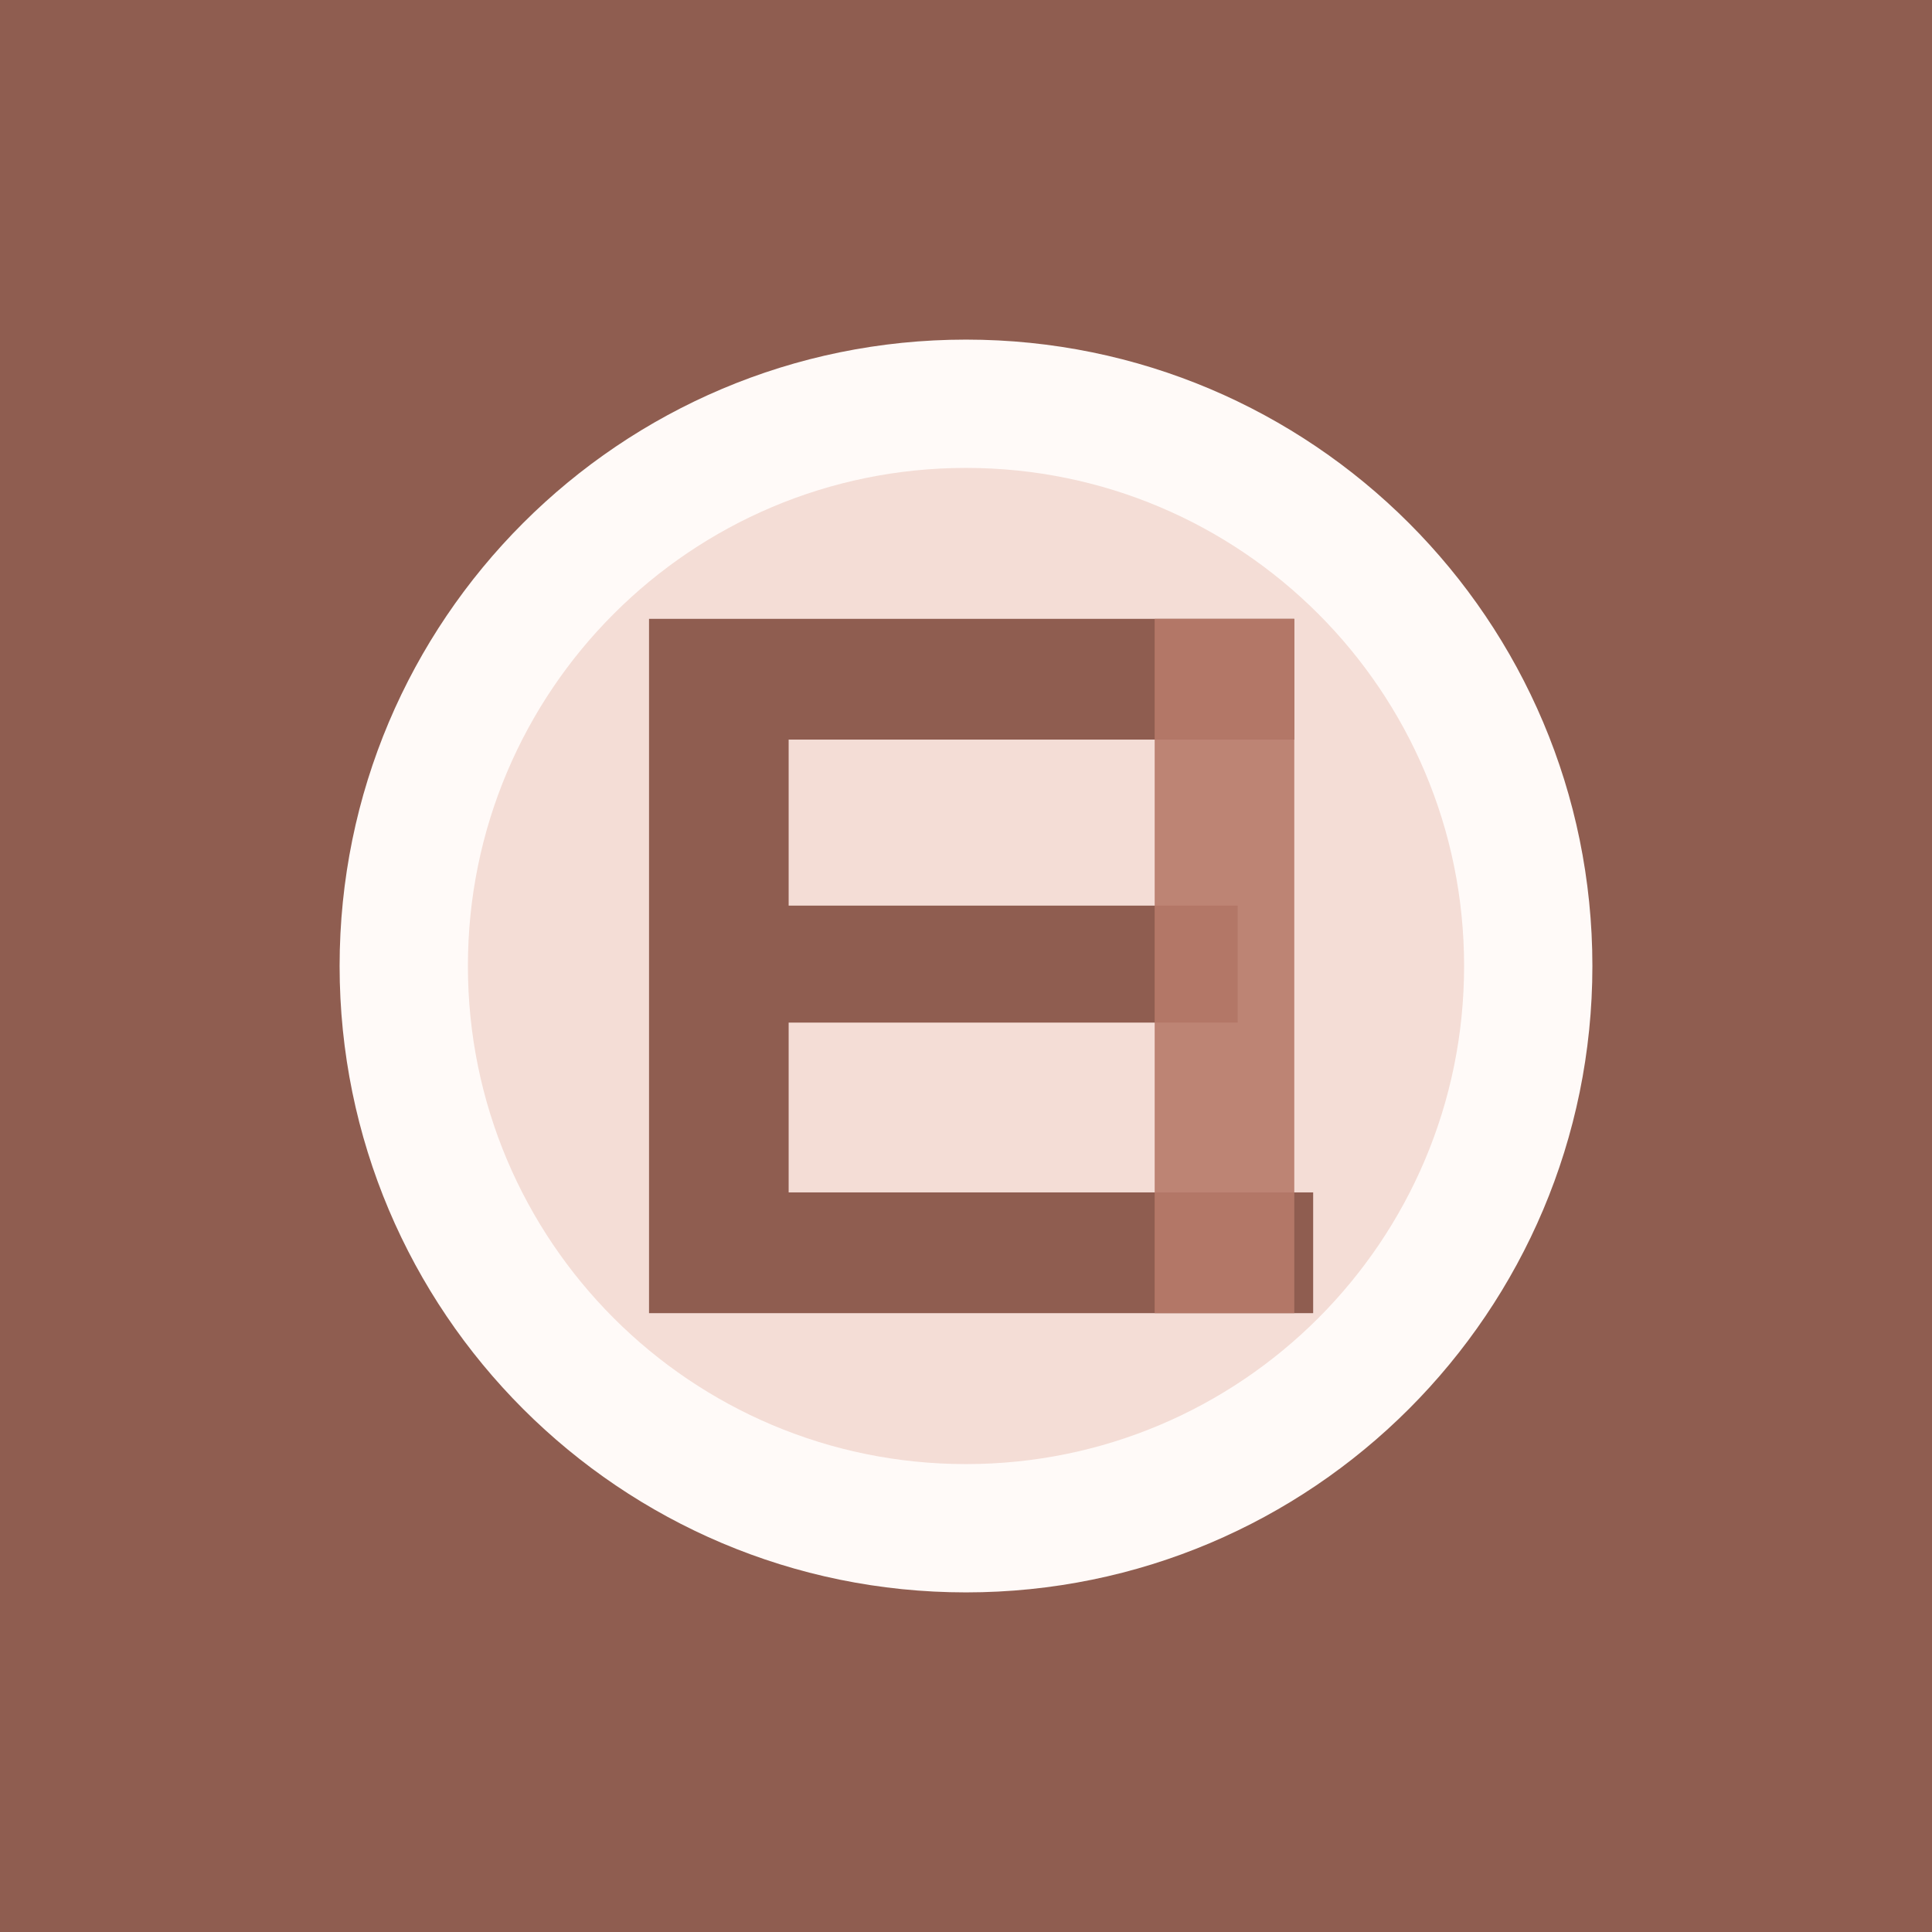
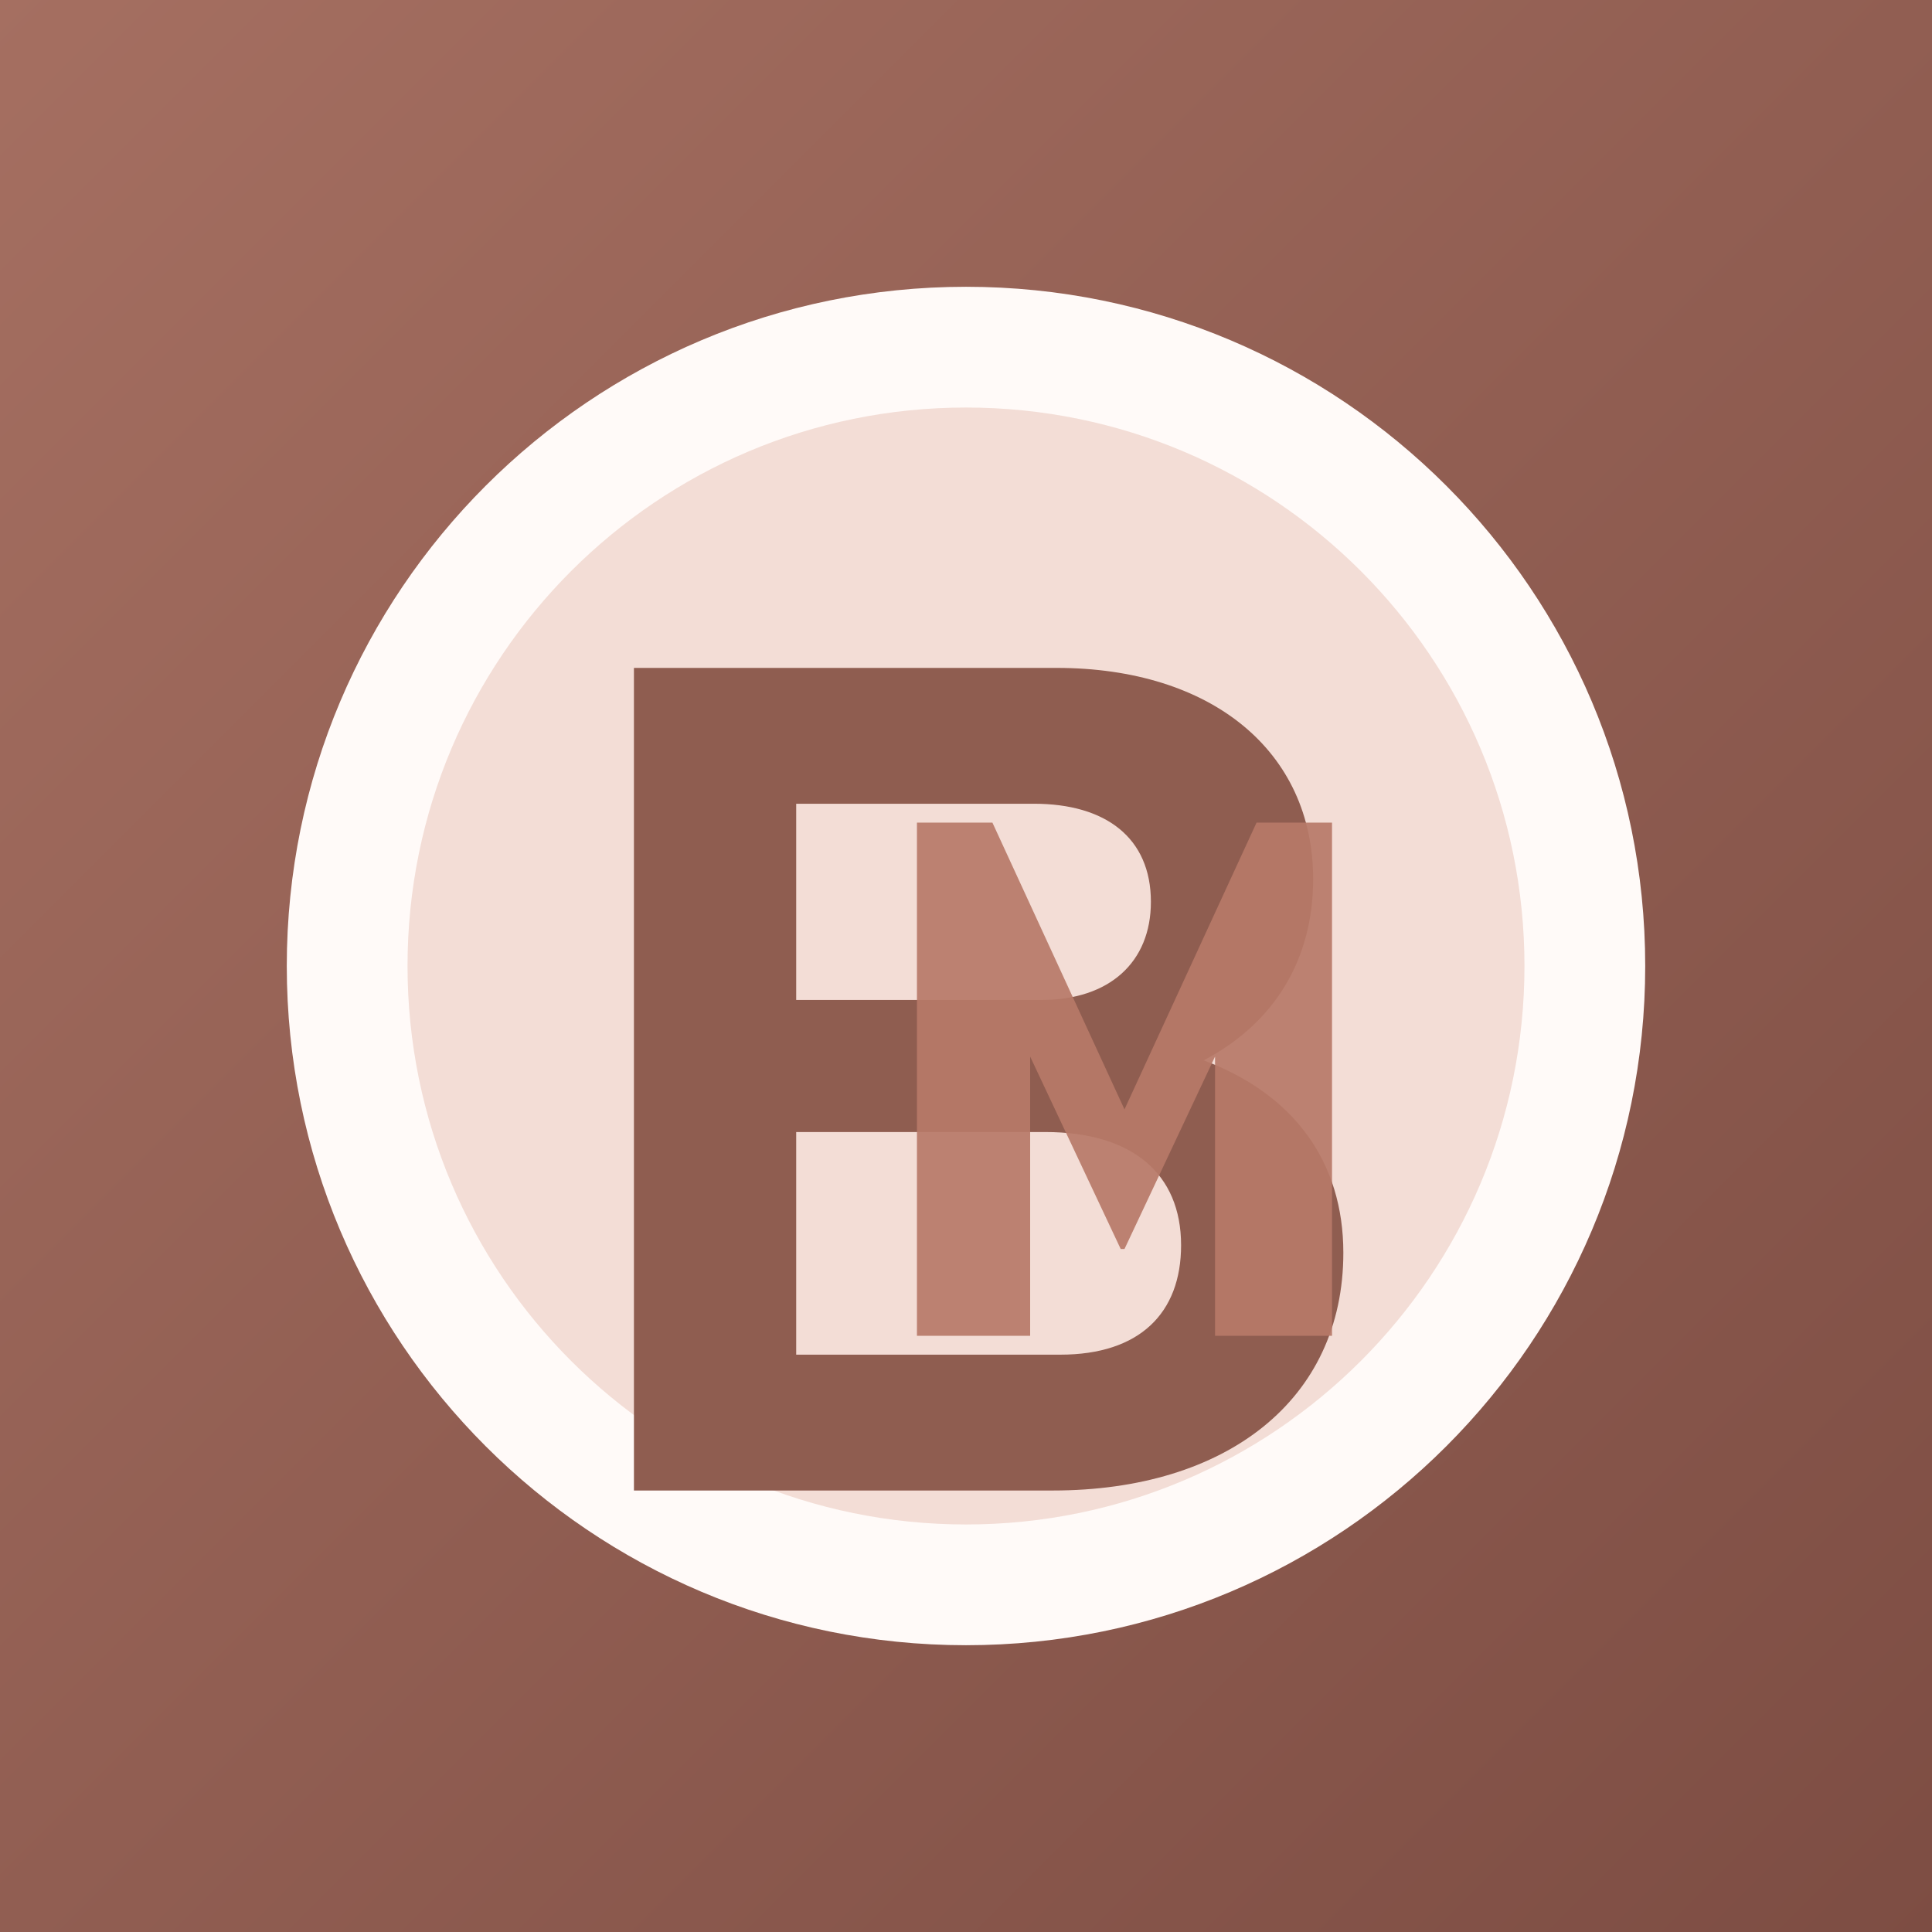
<svg xmlns="http://www.w3.org/2000/svg" viewBox="0 0 512 512">
-   <rect width="512" height="512" fill="#8f5d50" />
-   <circle cx="256" cy="256" r="166" fill="#fffaf8" />
-   <circle cx="256" cy="256" r="132" fill="#f4ddd6" />
-   <path d="M172 164h171v32H209v44h119v31H209v45h139v32H172V164Z" fill="#8f5d50" />
-   <path d="M306 164h37v184h-37z" fill="#b77a69" opacity=".9" />
+   <defs>
+     <linearGradient id="bg" x1="0" y1="0" x2="1" y2="1">
+       <stop offset="0" stop-color="#a56f61" />
+       <stop offset="1" stop-color="#7d4d43" />
+     </linearGradient>
+   </defs>
+   <rect width="512" height="512" fill="url(#bg)" />
+   <circle cx="256" cy="256" r="180" fill="#fffaf8" />
+   <circle cx="256" cy="256" r="148" fill="#f3ddd6" />
+   <path d="M168 177h112c41 0 68 22 68 56 0 21-10 38-29 48 24 9 37 27 37 51 0 39-31 63-77 63H168V177Zm43 36v52h65c18 0 29-10 29-26 0-17-12-26-31-26h-63Zm0 87v59h70c21 0 32-11 32-29 0-19-13-30-36-30h-66Z" fill="#8f5d50" />
+   <path d="M243 218h20l35 76 35-76h20v136h-31v-74l-24 51h-1l-24-51v74h-30V218Z" fill="#b77968" opacity=".92" />
</svg>
